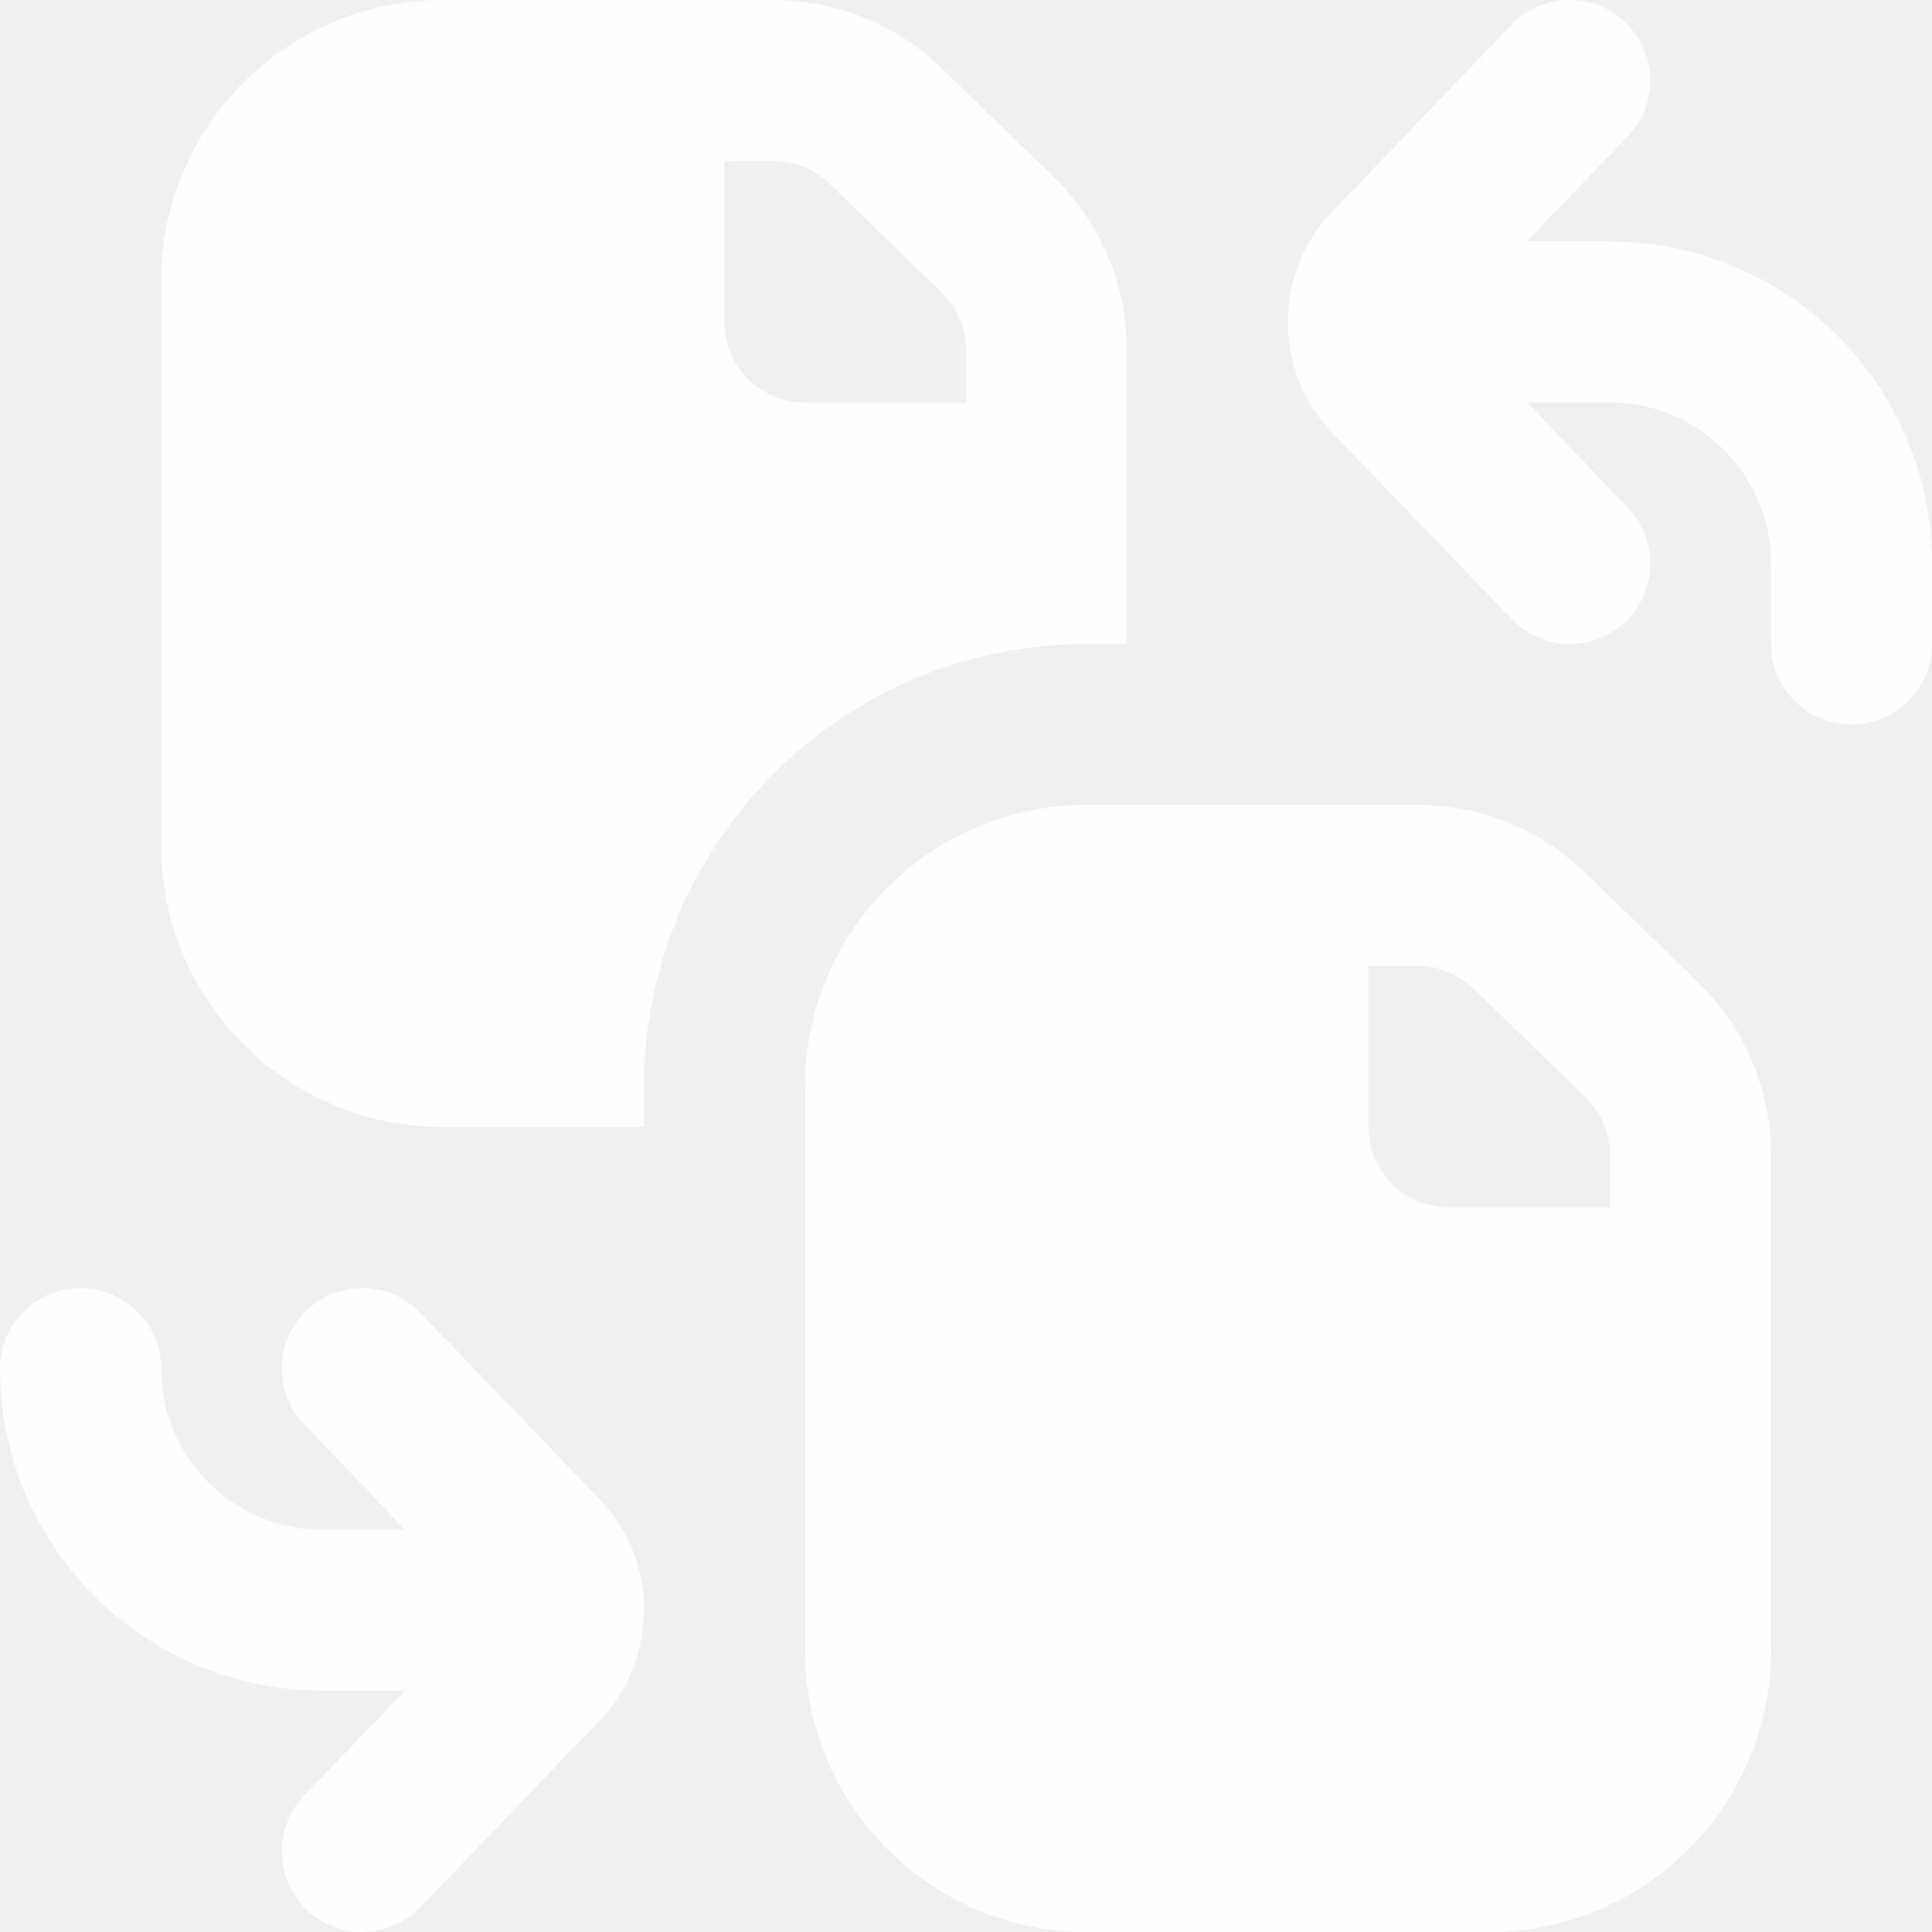
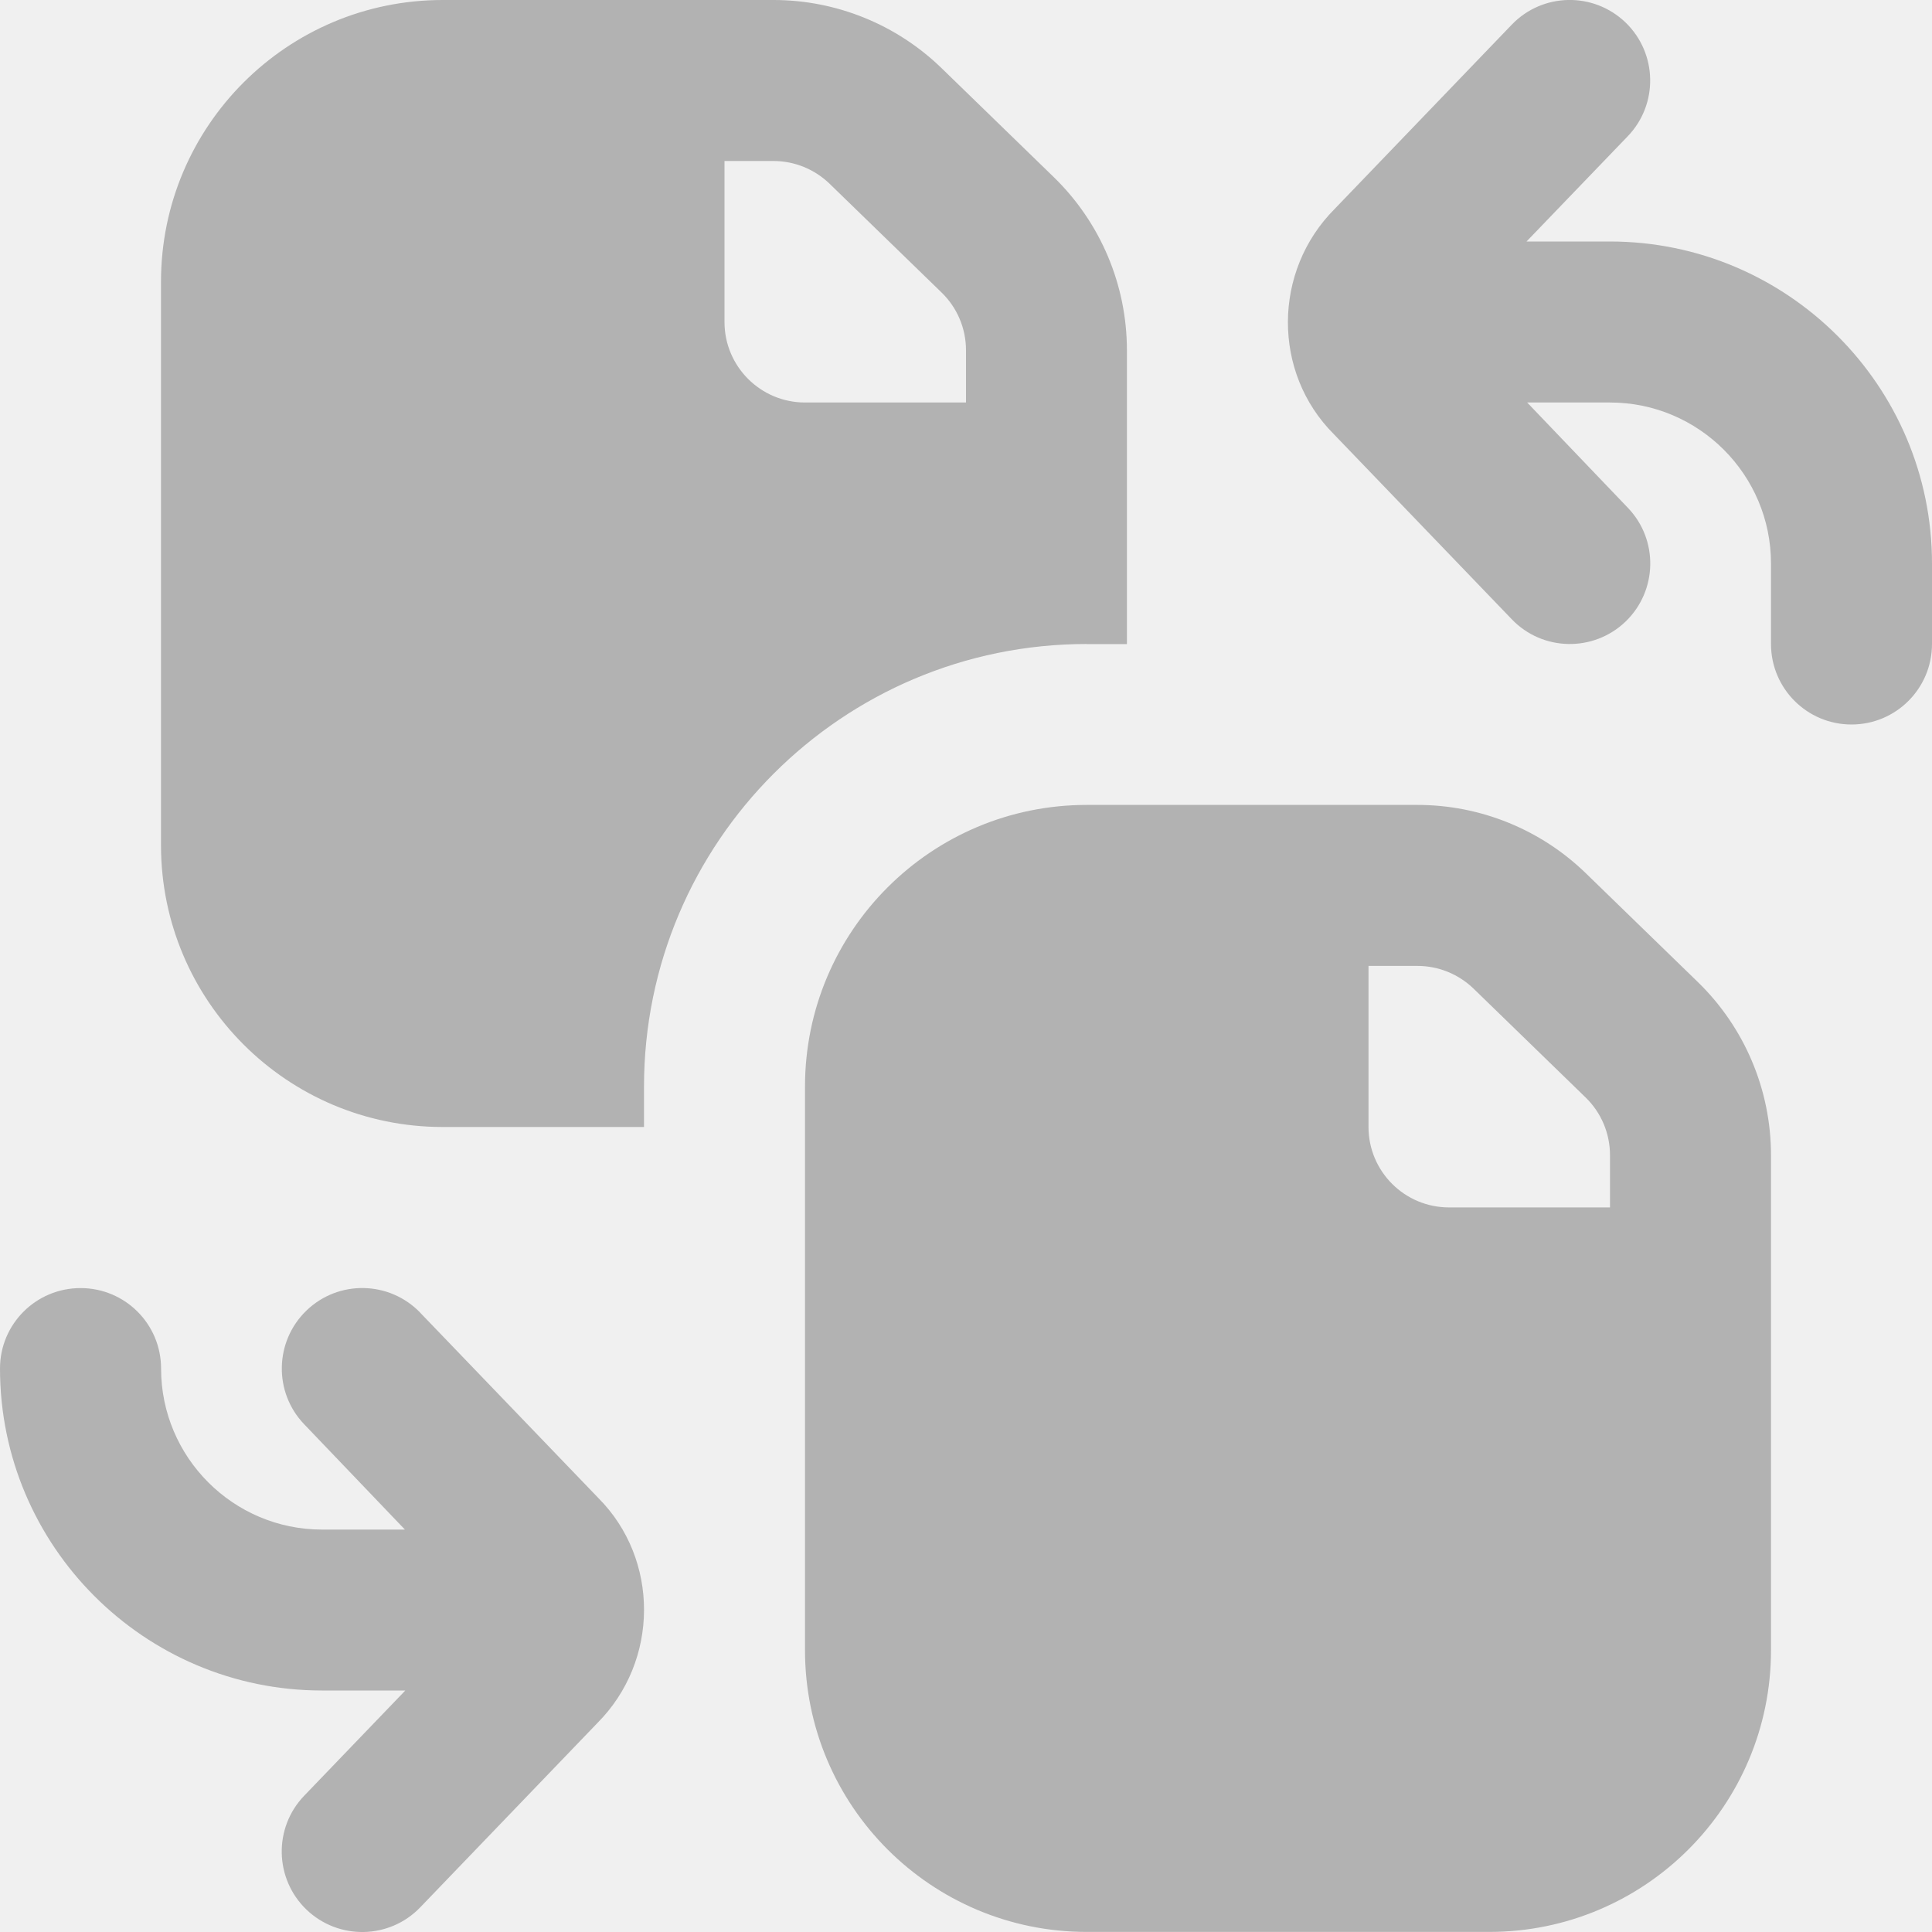
<svg xmlns="http://www.w3.org/2000/svg" width="24" height="24" viewBox="0 0 24 24" fill="none">
-   <g clip-path="url(#clip0_233_5823)">
-     <path d="M24 7V8C24 8.552 23.553 9 23 9C22.447 9 22 8.552 22 8V7C22 5.897 21.103 5 20 5H18.971L20.221 6.307C20.604 6.705 20.591 7.338 20.194 7.721C19.796 8.103 19.163 8.092 18.78 7.693L16.568 5.392C15.807 4.631 15.807 3.369 16.581 2.594L18.779 0.307C19.162 -0.092 19.794 -0.104 20.193 0.279C20.59 0.662 20.603 1.295 20.22 1.693L18.963 3H19.999C22.205 3 24 4.794 24 7ZM5.221 16.307C4.838 15.91 4.206 15.896 3.807 16.28C3.41 16.663 3.397 17.296 3.78 17.694L5.03 19.001H4.001C2.898 19.001 2.001 18.104 2.001 17.001C2.001 16.448 1.554 16.001 1.001 16.001C0.448 16.001 0 16.447 0 17C0 19.206 1.794 21 4 21H5.035L3.779 22.307C3.396 22.705 3.409 23.338 3.806 23.721C4.204 24.103 4.837 24.092 5.22 23.694L7.419 21.406C8.192 20.632 8.192 19.37 7.432 18.608L5.22 16.307H5.221ZM13.5 8C10.462 8 8 10.462 8 13.5V14H5.5C3.567 14 2 12.433 2 10.5V3.5C2 1.567 3.567 -4.65041e-05 5.5 -4.65041e-05H9.608C10.389 -4.65041e-05 11.138 0.304 11.698 0.848L13.089 2.199C13.671 2.764 13.999 3.54 13.999 4.352V8.001H13.499L13.5 8ZM10 5H12V4.351C12 4.081 11.891 3.822 11.697 3.634L10.306 2.283C10.119 2.102 9.869 2 9.609 2H9V4C9 4.552 9.448 5 10 5ZM21.09 12.198C21.672 12.763 22 13.539 22 14.35V20.499C22 22.432 20.433 23.999 18.5 23.999H13.5C11.567 23.999 10 22.432 10 20.499V13.499C10 11.566 11.567 9.999 13.5 9.999H17.608C18.388 9.999 19.138 10.303 19.698 10.846L21.089 12.197L21.09 12.198ZM20 14.35C20 14.08 19.891 13.821 19.697 13.633L18.306 12.282C18.119 12.101 17.869 11.999 17.609 11.999H17V13.999C17 14.551 17.448 14.999 18 14.999H20V14.35Z" fill="#FEFEFE" />
+   <g clip-path="url(#clip0_1068_1067)">
+     <path d="M24 7V8C24 8.552 23.553 9 23 9C22.447 9 22 8.552 22 8V7C22 5.897 21.103 5 20 5H18.971L20.221 6.307C20.604 6.705 20.591 7.338 20.194 7.721C19.796 8.103 19.163 8.092 18.78 7.693L16.568 5.392C15.807 4.631 15.807 3.369 16.581 2.594L18.779 0.307C19.162 -0.092 19.794 -0.104 20.193 0.279C20.59 0.662 20.603 1.295 20.22 1.693L18.963 3H19.999C22.205 3 24 4.794 24 7ZM5.221 16.307C4.838 15.91 4.206 15.896 3.807 16.28C3.41 16.663 3.397 17.296 3.78 17.694L5.03 19.001H4.001C2.898 19.001 2.001 18.104 2.001 17.001C2.001 16.448 1.554 16.001 1.001 16.001C0.448 16.001 0 16.447 0 17C0 19.206 1.794 21 4 21H5.035L3.779 22.307C3.396 22.705 3.409 23.338 3.806 23.721C4.204 24.103 4.837 24.092 5.22 23.694L7.419 21.406C8.192 20.632 8.192 19.37 7.432 18.608L5.22 16.307H5.221ZM13.5 8C10.462 8 8 10.462 8 13.5V14H5.5C3.567 14 2 12.433 2 10.5V3.5C2 1.567 3.567 -4.65041e-05 5.5 -4.65041e-05H9.608C10.389 -4.65041e-05 11.138 0.304 11.698 0.848L13.089 2.199C13.671 2.764 13.999 3.54 13.999 4.352V8.001H13.499L13.5 8ZM10 5H12V4.351C12 4.081 11.891 3.822 11.697 3.634L10.306 2.283C10.119 2.102 9.869 2 9.609 2H9V4C9 4.552 9.448 5 10 5ZM21.09 12.198C21.672 12.763 22 13.539 22 14.35V20.499C22 22.432 20.433 23.999 18.5 23.999H13.5C11.567 23.999 10 22.432 10 20.499V13.499C10 11.566 11.567 9.999 13.5 9.999H17.608C18.388 9.999 19.138 10.303 19.698 10.846L21.089 12.197L21.09 12.198ZM20 14.35C20 14.08 19.891 13.821 19.697 13.633L18.306 12.282C18.119 12.101 17.869 11.999 17.609 11.999H17V13.999C17 14.551 17.448 14.999 18 14.999H20V14.35Z" fill="#B2B2B2" />
  </g>
  <defs>
-     <clipPath id="clip0_233_5823">
+     <clipPath id="clip0_1068_1067">
      <rect width="24" height="24" fill="white" />
    </clipPath>
  </defs>
</svg>
